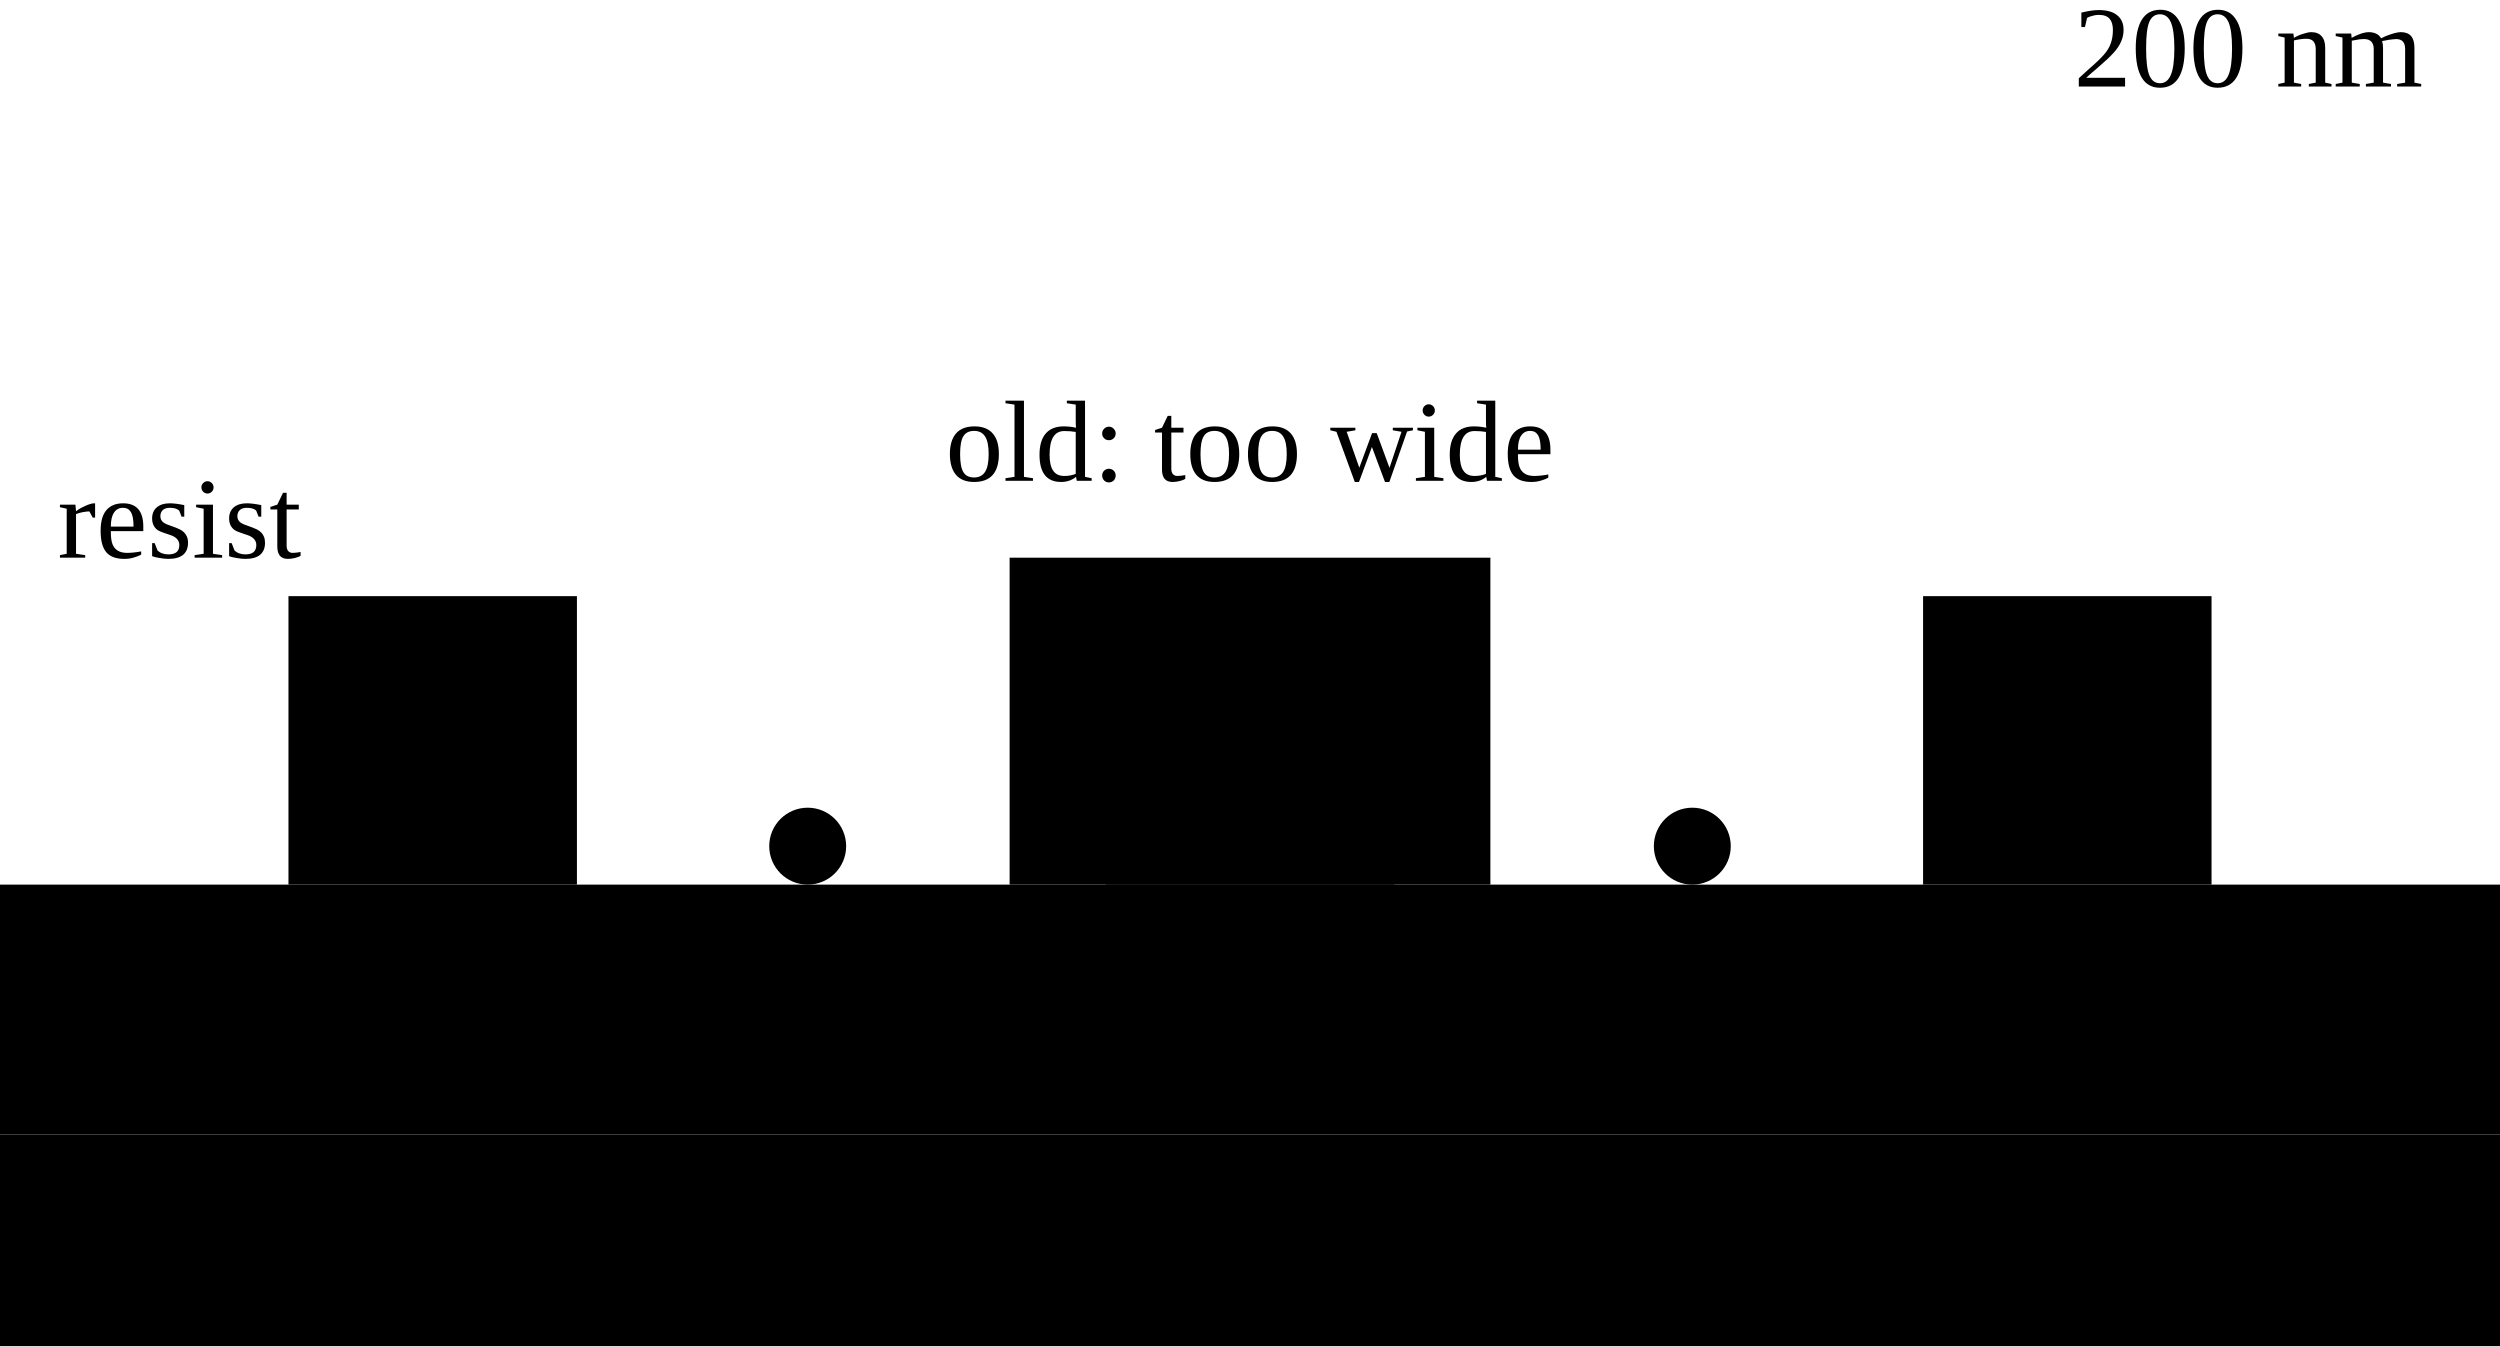
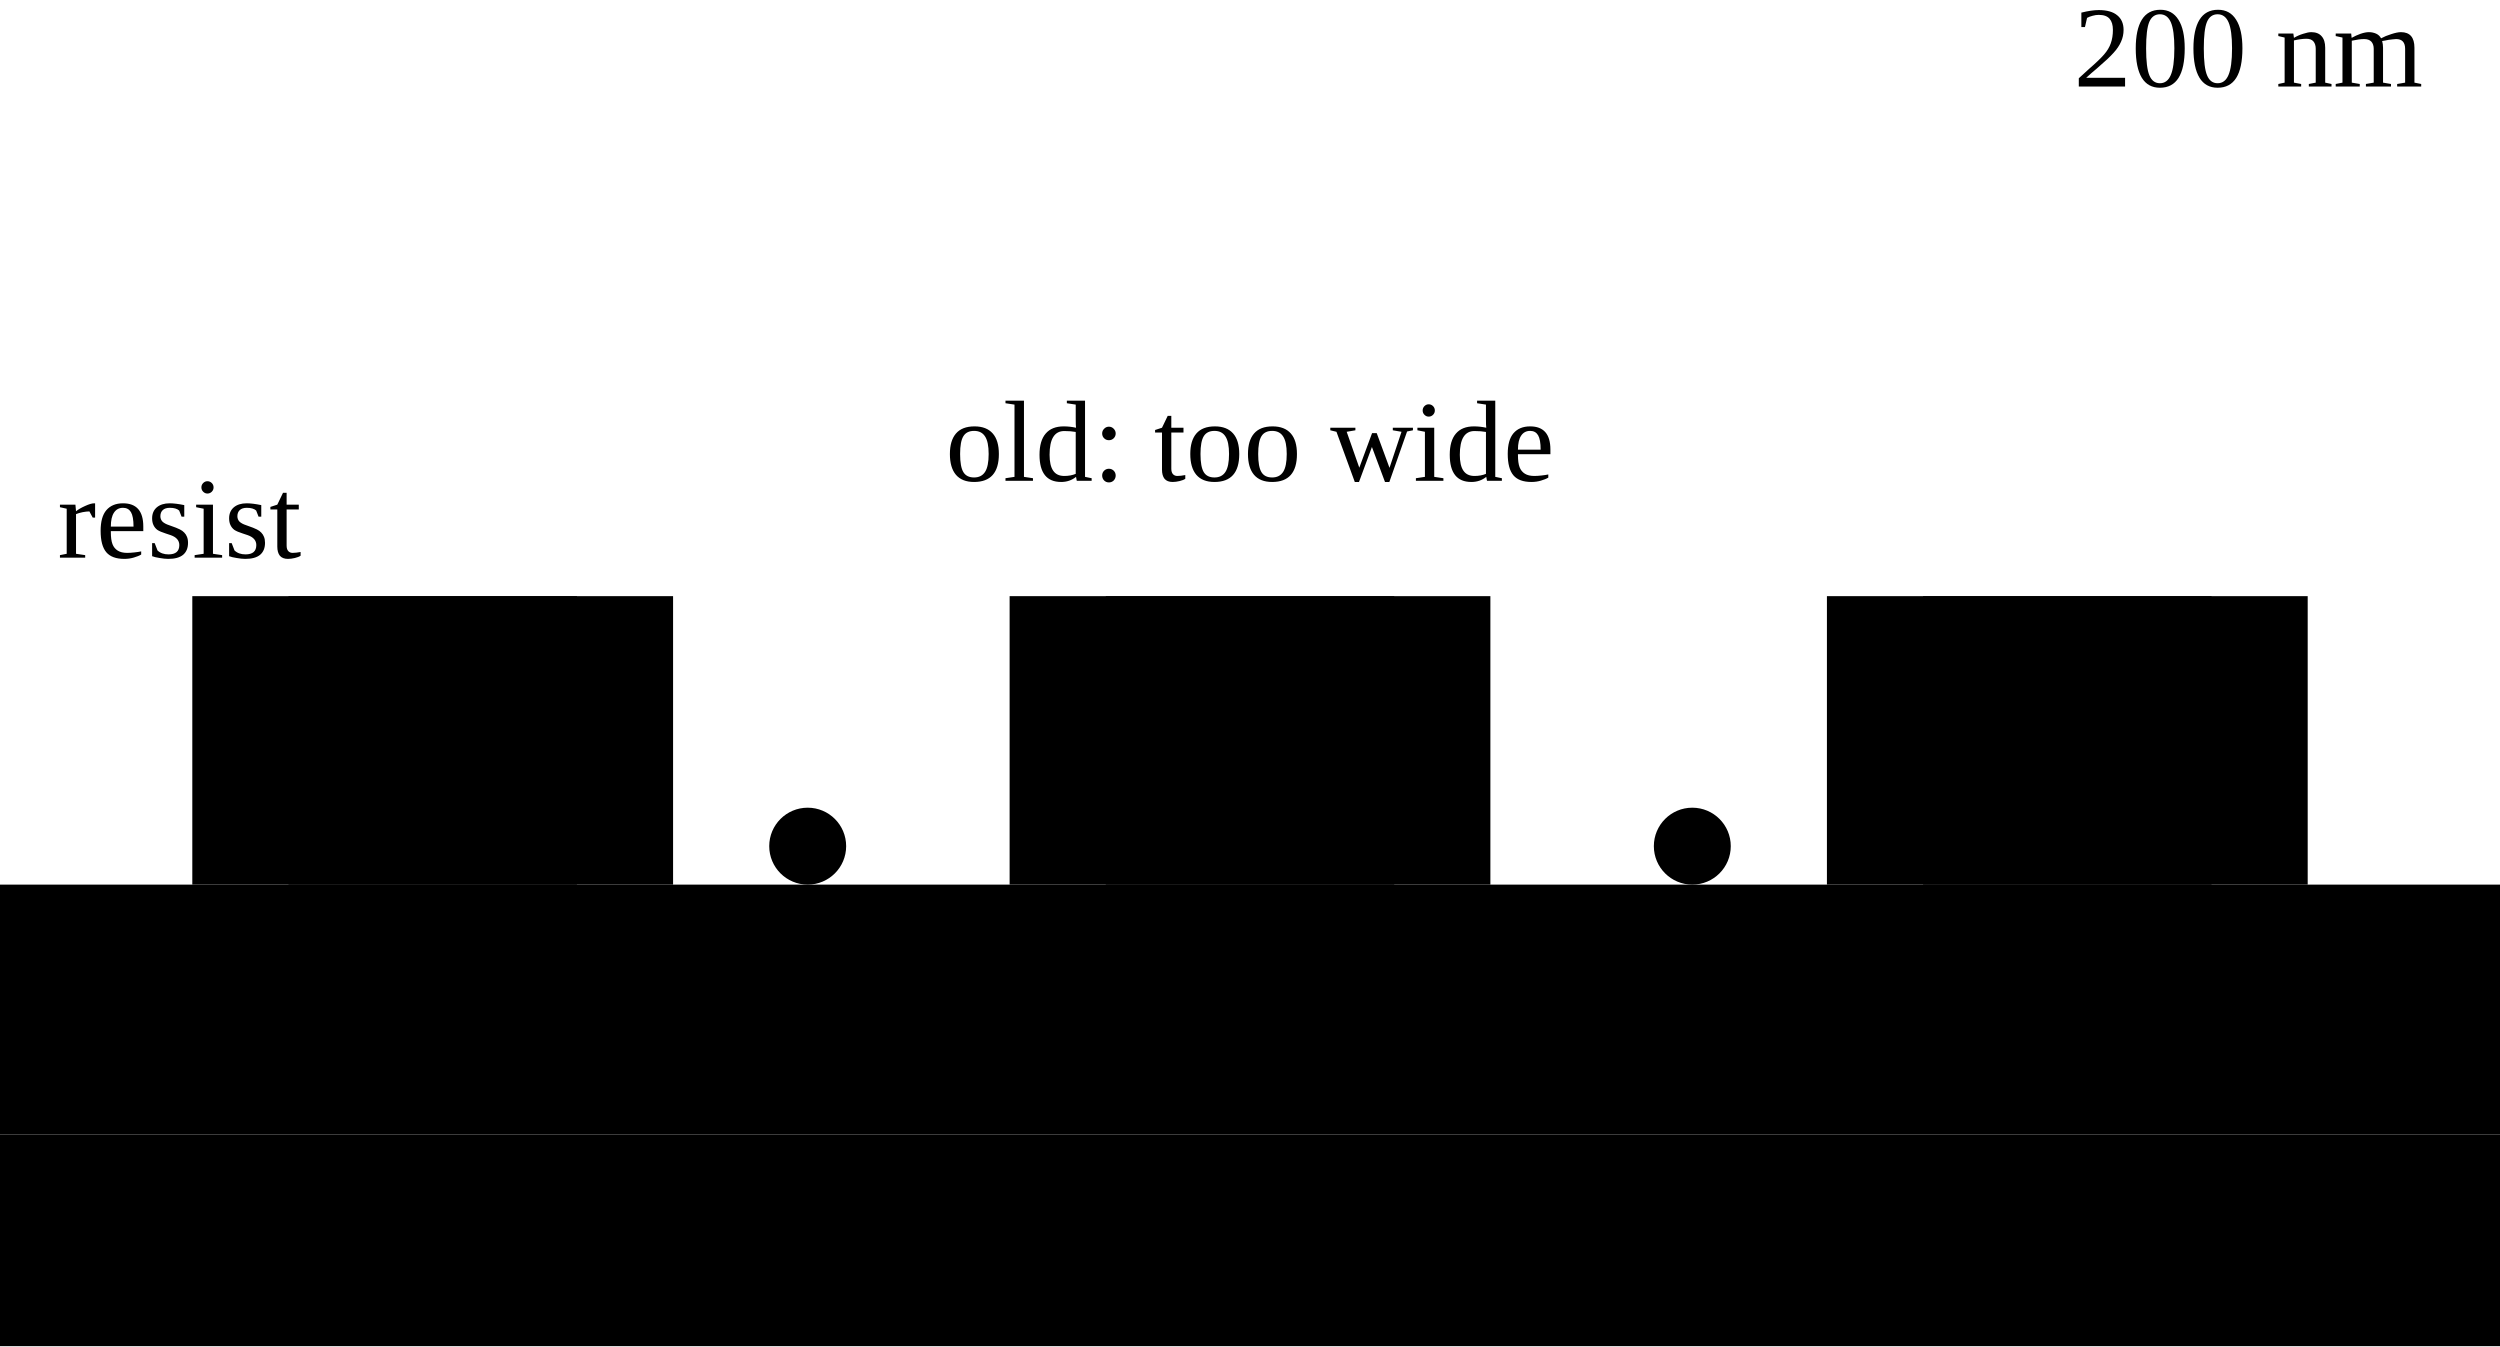
<svg xmlns="http://www.w3.org/2000/svg" viewBox="0 0 260 140" role="img">
  <rect class="mat-si" x="0" y="118" width="260" height="22" />
  <rect class="mat-oxide" x="0" y="92" width="260" height="26" />
  <rect class="mat-resist" x="30" y="62" width="30" height="30" />
  <rect class="mat-resist" x="115" y="62" width="30" height="30" />
  <rect class="mat-resist" x="200" y="62" width="30" height="30" />
-   <rect class="mat-ghost" x="105" y="58" width="50" height="34" />
+   <rect class="mat-ghost" x="20" y="62" width="50" height="30" />
+   <rect class="mat-ghost" x="105" y="62" width="50" height="30" />
+   <rect class="mat-ghost" x="190" y="62" width="50" height="30" />
  <text class="art-label-on-dark" x="130" y="50" text-anchor="middle">old: too wide</text>
  <circle class="mat-particle" cx="84" cy="88" r="4" />
  <circle class="mat-particle" cx="176" cy="88" r="4" />
  <text class="art-label-on-dark" x="6" y="58">resist</text>
  <text class="art-label" x="6" y="109">oxide</text>
  <text class="art-label" x="6" y="134">Si</text>
  <path class="mat-measure" d="M208 16h44M208 12v8M252 12v8" />
  <text class="art-label-on-dark" x="252" y="9" text-anchor="end">200 nm</text>
</svg>
